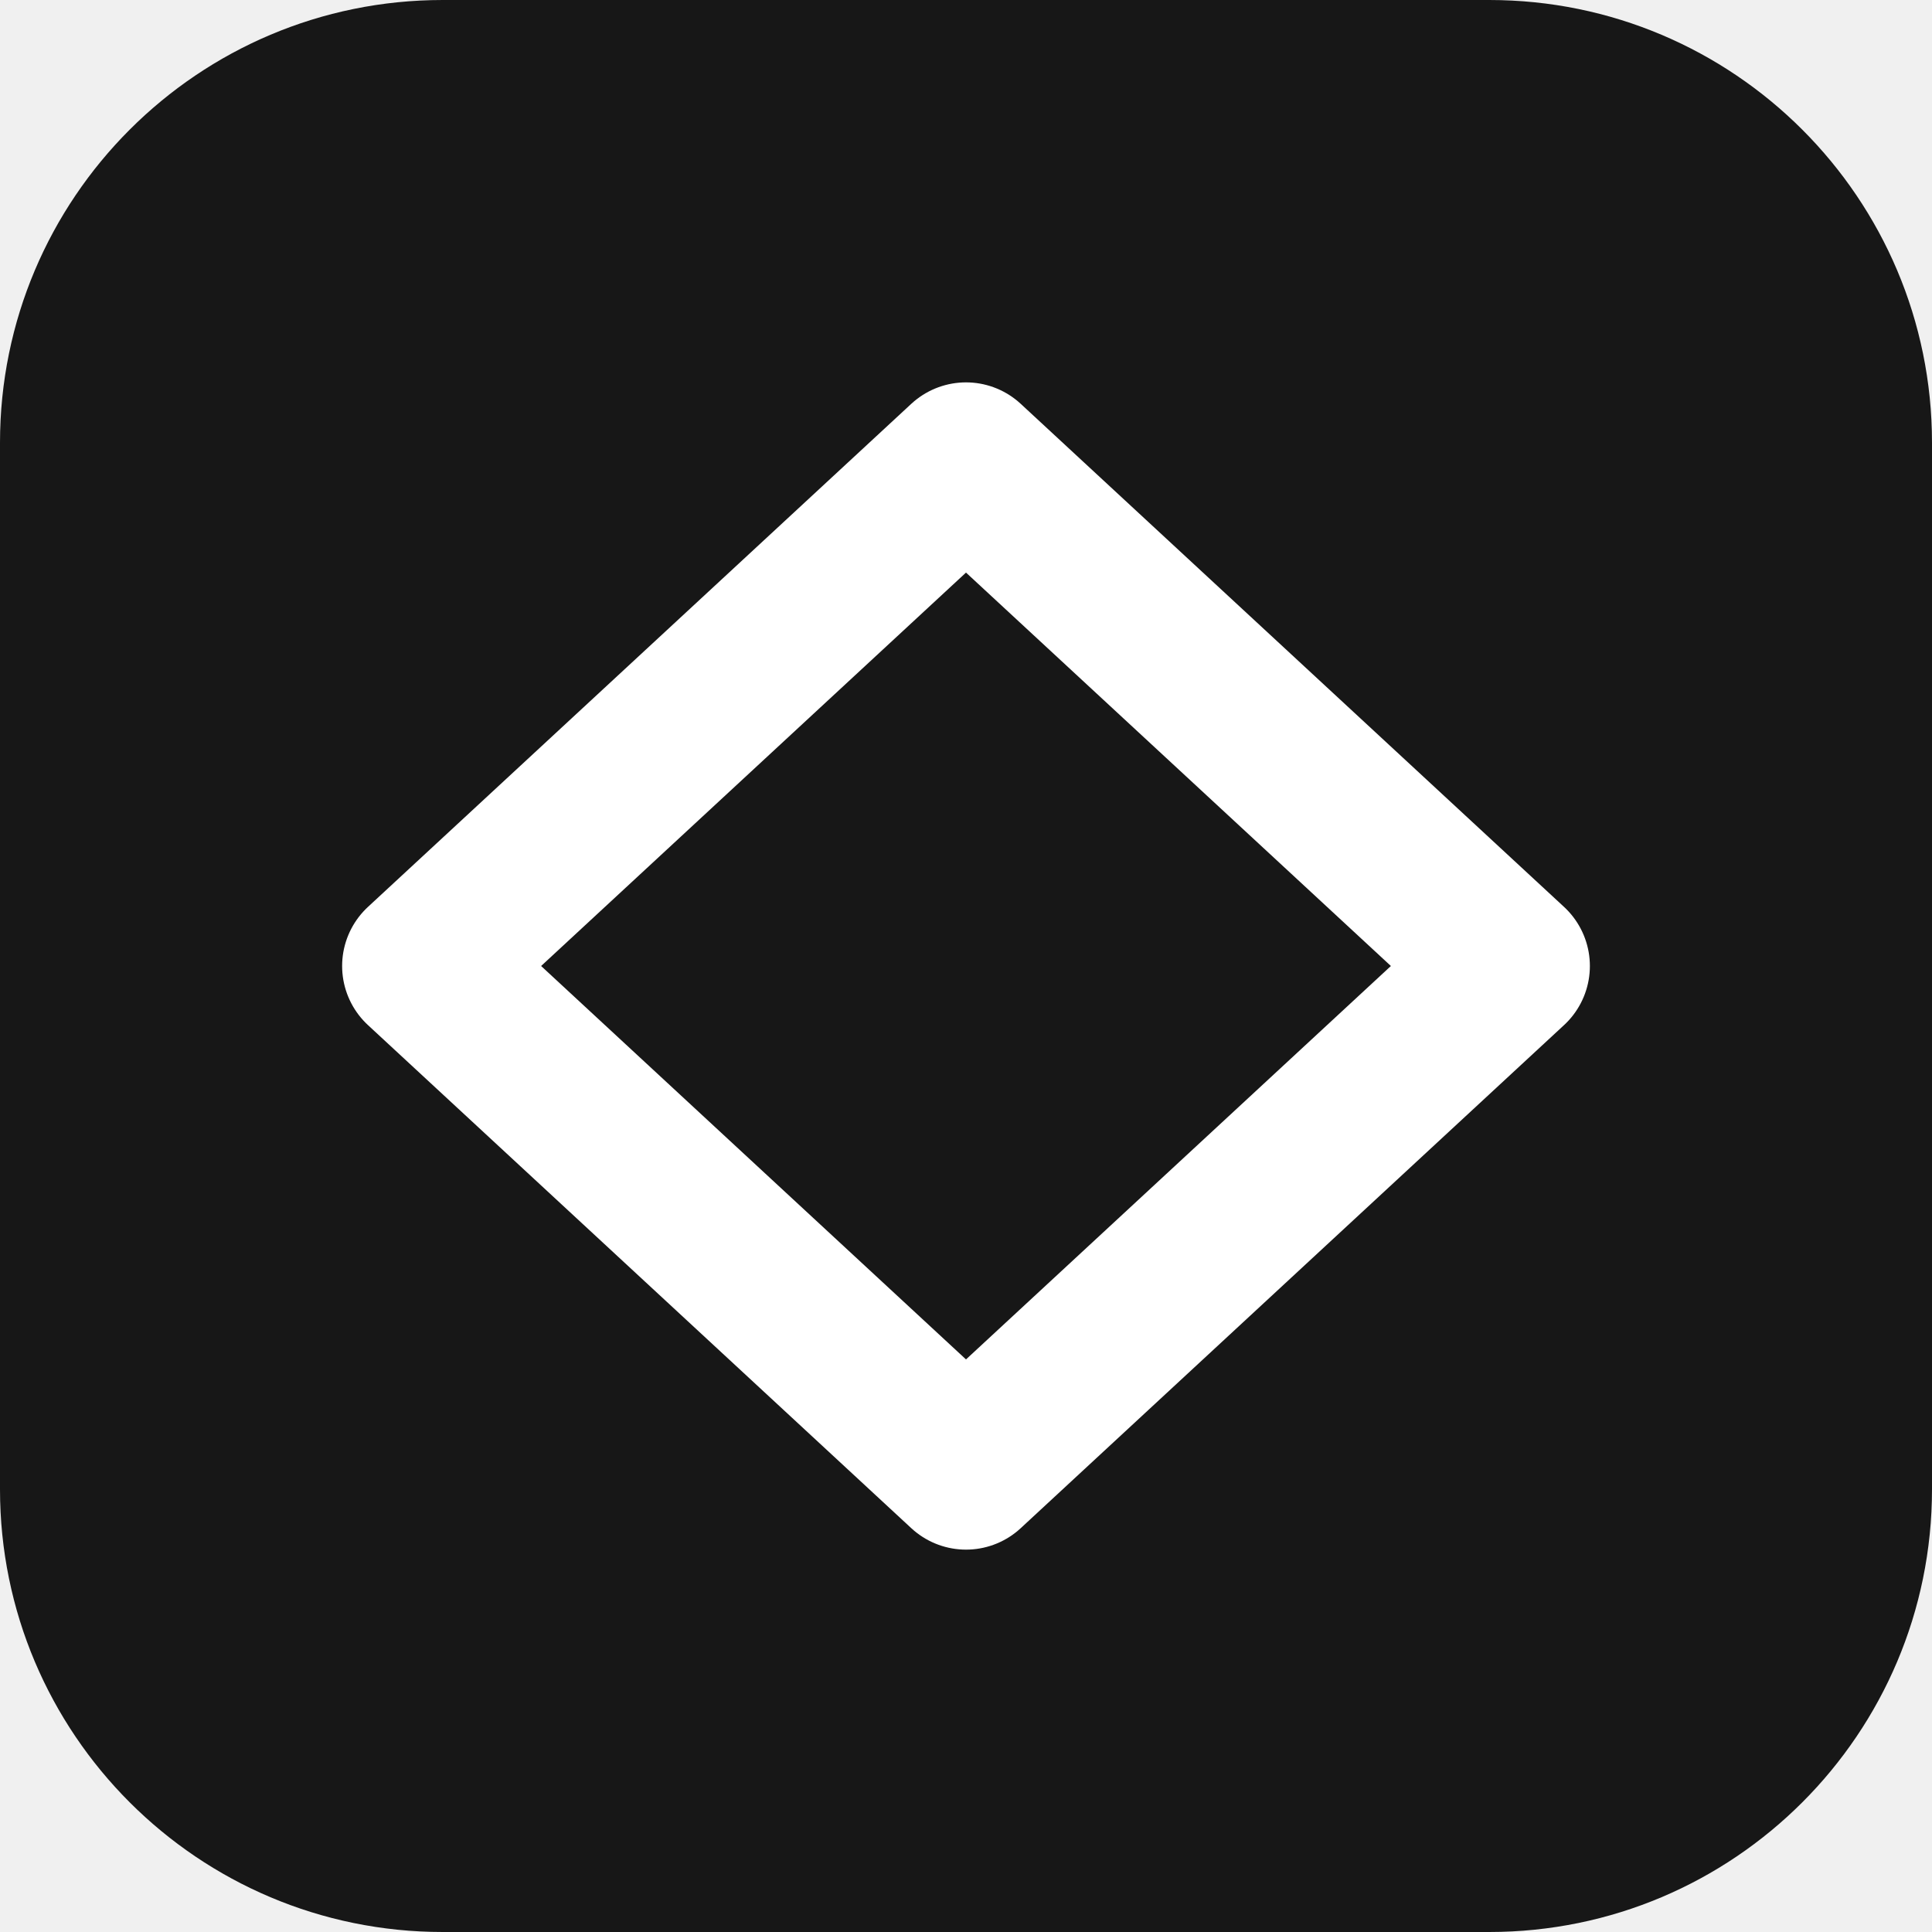
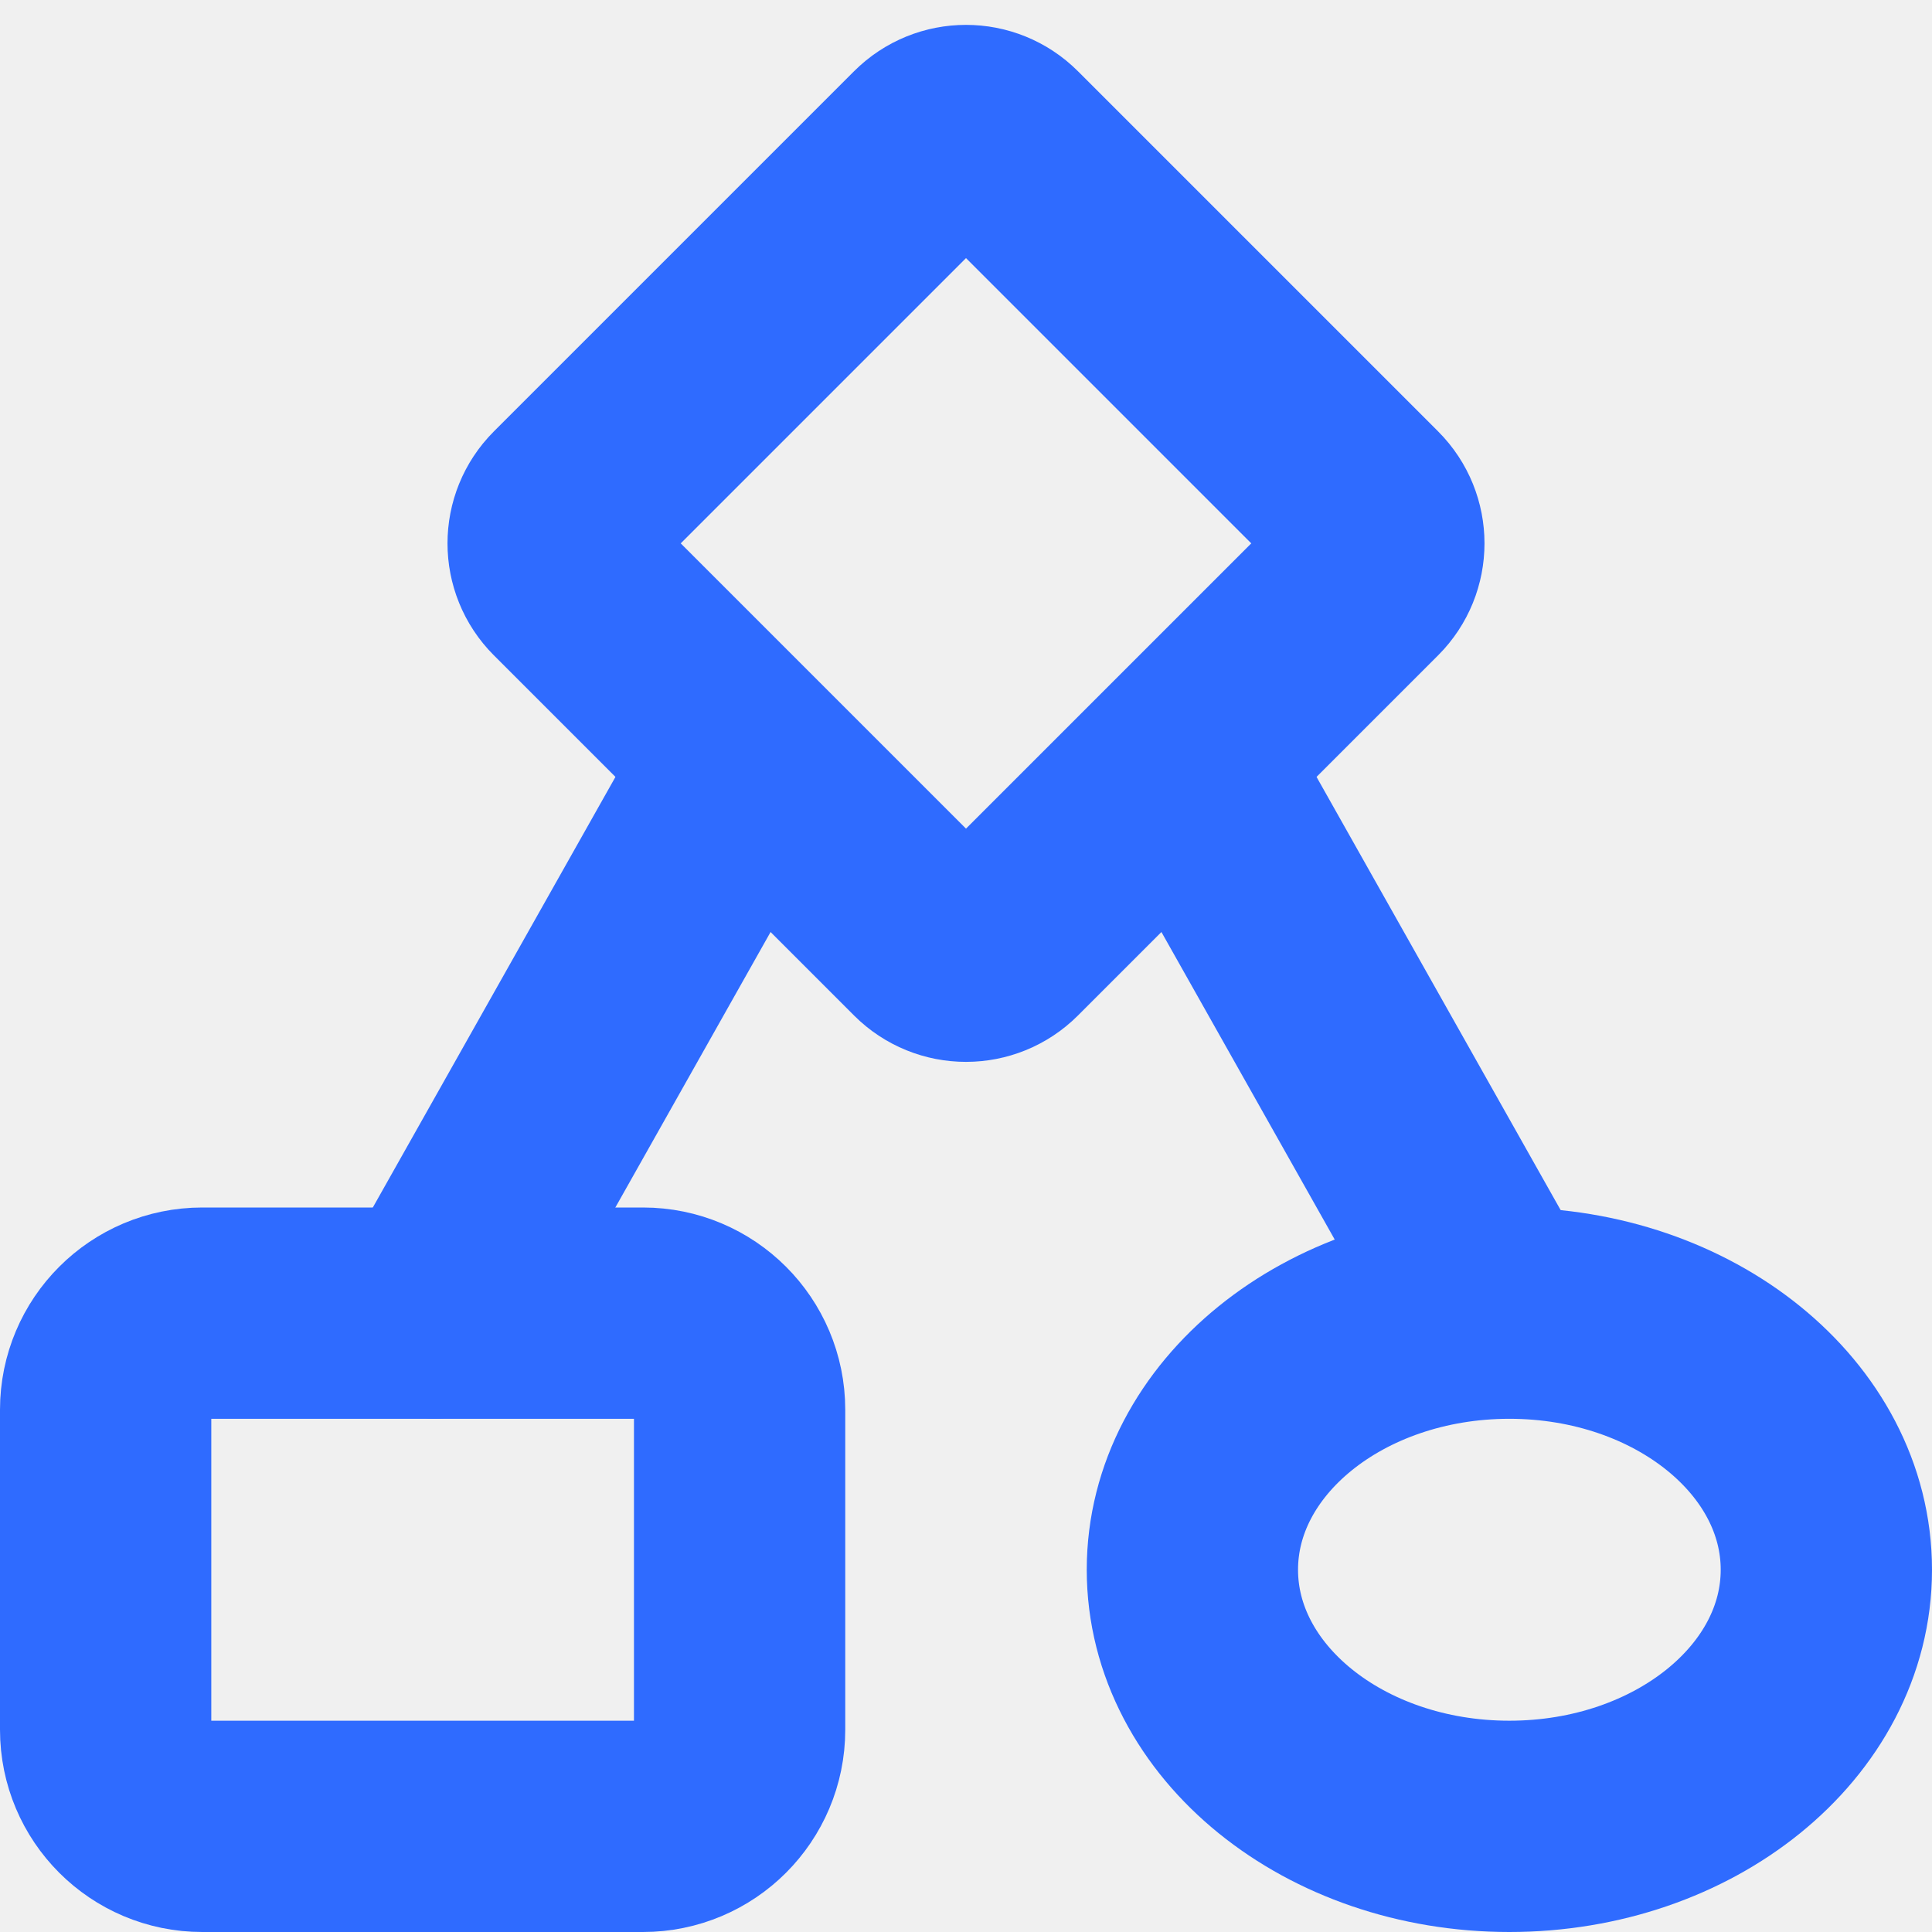
- <svg xmlns="http://www.w3.org/2000/svg" viewBox="0 0 48 48">
-   <rect width="48" height="48" rx="11" fill="#171717" />
-   <path d="M24 11.5 37.5 24 24 36.5 10.5 24Z" fill="none" stroke="#ffffff" stroke-width="4" stroke-linejoin="round" />
+ <svg xmlns="http://www.w3.org/2000/svg" viewBox="0 0 44 44">
+   <g fill="none" stroke="#2F6BFF" stroke-width="4.812" stroke-linecap="round" stroke-linejoin="round">
+     <path d="M17 17.3 9.9 29.9M27 17.3 34.1 29.9" />
+     <rect x="15" y="5.375" width="14" height="14" rx="1.2" transform="rotate(45 22 12.375)" />
+     <rect x="2.406" y="29.906" width="14.438" height="11.688" rx="2.2" />
+     <ellipse cx="34.375" cy="35.75" rx="7.219" ry="5.844" />
+   </g>
</svg>
